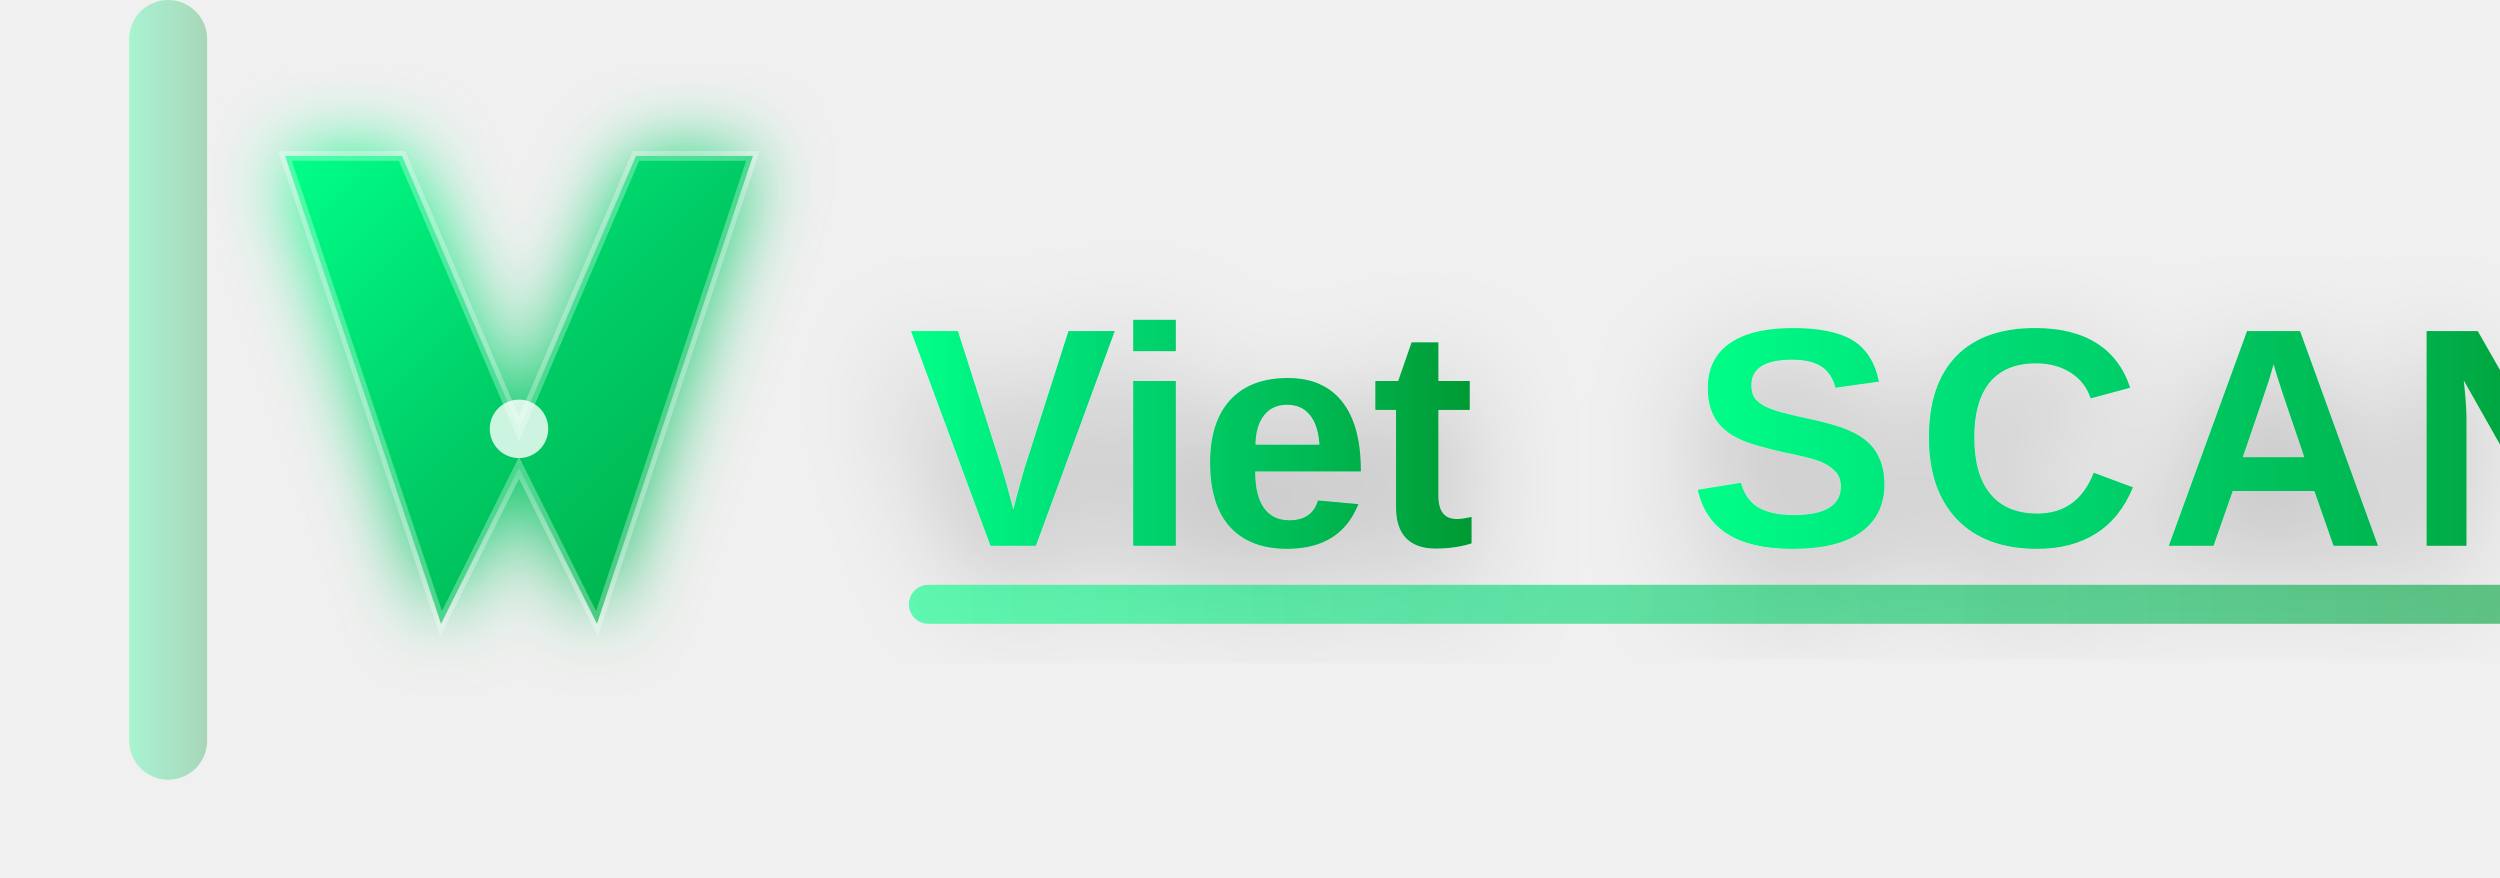
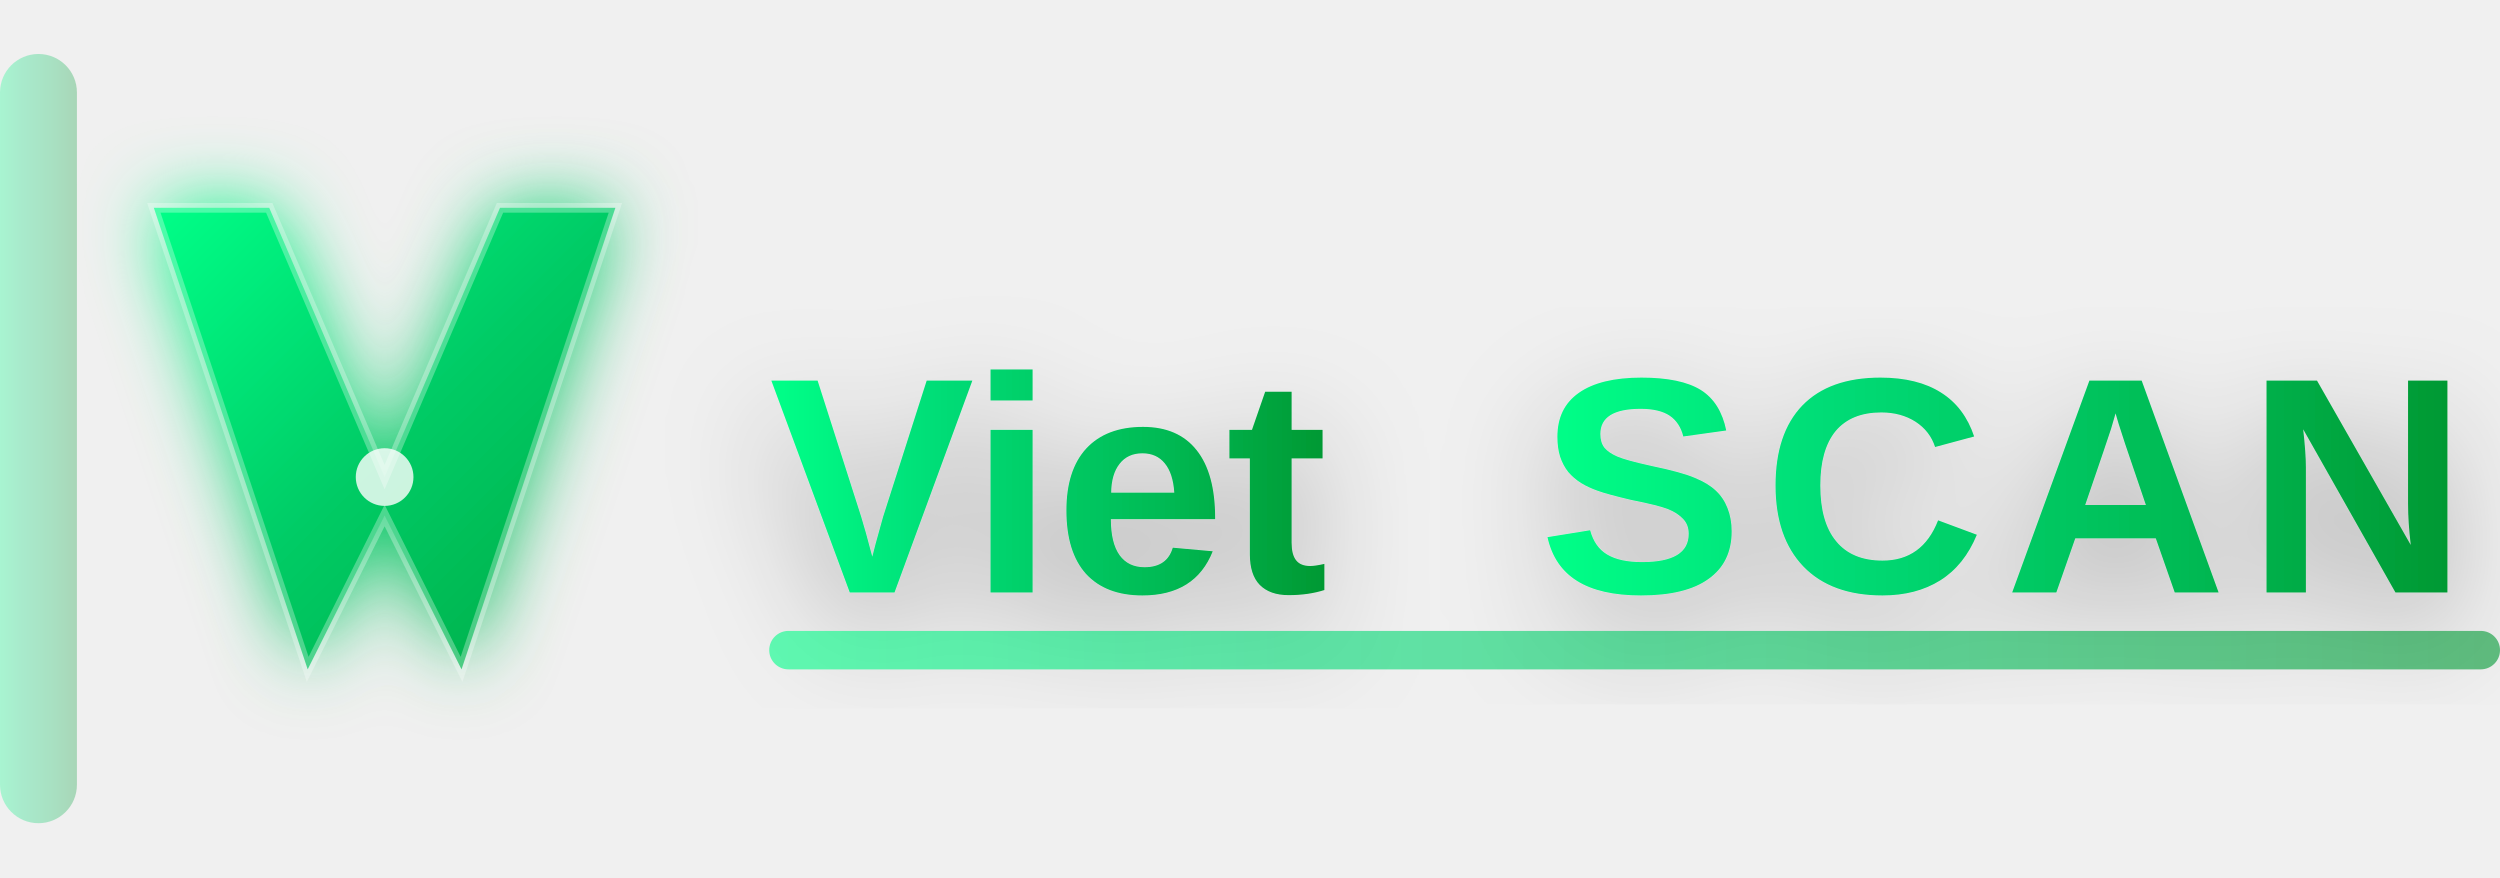
- <svg xmlns="http://www.w3.org/2000/svg" width="285" height="100" viewBox="0 0 115 45">
+ <svg xmlns="http://www.w3.org/2000/svg" width="285" height="100" viewBox="0 0 130 40">
  <defs>
    <linearGradient id="vGradient" x1="0%" y1="0%" x2="100%" y2="100%">
      <stop offset="0%" style="stop-color:#00ff88;stop-opacity:1" />
      <stop offset="50%" style="stop-color:#00cc66;stop-opacity:1" />
      <stop offset="100%" style="stop-color:#00aa44;stop-opacity:1" />
    </linearGradient>
    <linearGradient id="textGradient" x1="0%" y1="0%" x2="100%" y2="0%">
      <stop offset="0%" style="stop-color:#00ff88;stop-opacity:1" />
      <stop offset="30%" style="stop-color:#00dd77;stop-opacity:1" />
      <stop offset="70%" style="stop-color:#00bb55;stop-opacity:1" />
      <stop offset="100%" style="stop-color:#009933;stop-opacity:1" />
    </linearGradient>
    <filter id="shadow" x="-50%" y="-50%" width="200%" height="200%">
      <feDropShadow dx="0" dy="2" stdDeviation="3" flood-color="#000000" flood-opacity="0.3" />
    </filter>
    <filter id="glow" x="-50%" y="-50%" width="200%" height="200%">
      <feGaussianBlur stdDeviation="2" result="coloredBlur" />
      <feMerge>
        <feMergeNode in="coloredBlur" />
        <feMergeNode in="SourceGraphic" />
      </feMerge>
    </filter>
  </defs>
  <rect x="0" y="0" width="180" height="40" fill="url(#backgroundGradient)" opacity="0.1" rx="8" />
  <g transform="translate(8, 6)">
    <path d="M0 2 L8 26 L12 18 L16 26 L24 2 L18 2 L12 16 L6 2 Z" fill="url(#vGradient)" filter="url(#glow)" stroke="none" />
    <circle cx="12" cy="16" r="1.5" fill="#ffffff" opacity="0.8" />
    <path d="M0 2 L8 26 L12 18 L16 26 L24 2 L18 2 L12 16 L6 2 Z" fill="none" stroke="#ffffff" stroke-width="0.5" opacity="0.3" />
  </g>
  <g transform="translate(40, 12)">
    <text x="0" y="16" font-family="Arial, sans-serif" font-size="16" font-weight="bold" fill="url(#textGradient)" filter="url(#shadow)">Viet</text>
    <text x="40" y="16" font-family="Arial, sans-serif" font-size="16" font-weight="bold" fill="url(#textGradient)" filter="url(#shadow)" letter-spacing="1px">SCAN</text>
  </g>
  <g transform="translate(40, 30)">
    <rect x="0" y="0" width="90" height="2" fill="url(#textGradient)" opacity="0.6" rx="1">
      <animate attributeName="width" values="0;90;0" dur="3s" repeatCount="indefinite" />
    </rect>
  </g>
  <g>
    <rect x="0" y="0" width="4" height="40" fill="url(#textGradient)" opacity="0.3" rx="2">
      <animateTransform attributeName="transform" type="translate" values="-10,0;190,0;-10,0" dur="4s" repeatCount="indefinite" />
    </rect>
  </g>
</svg>
